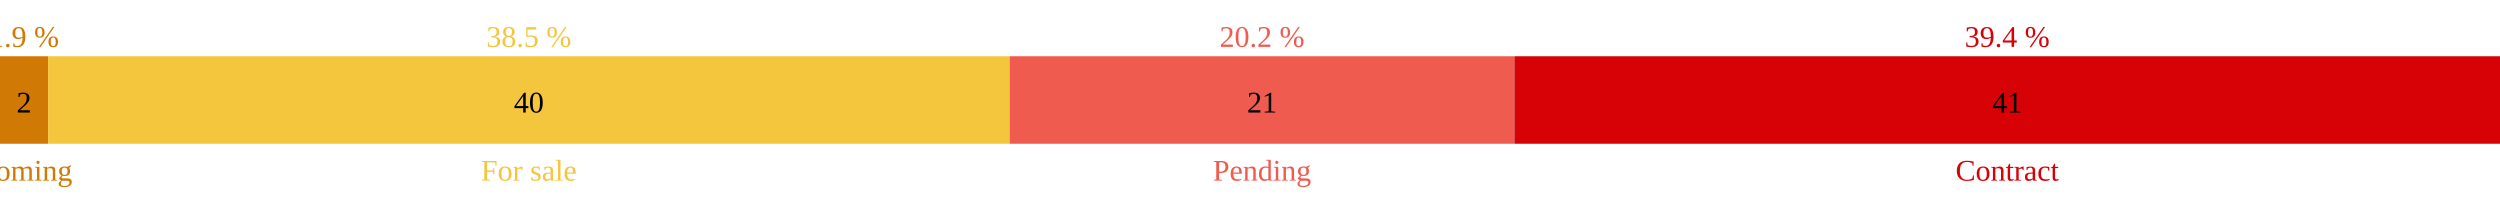
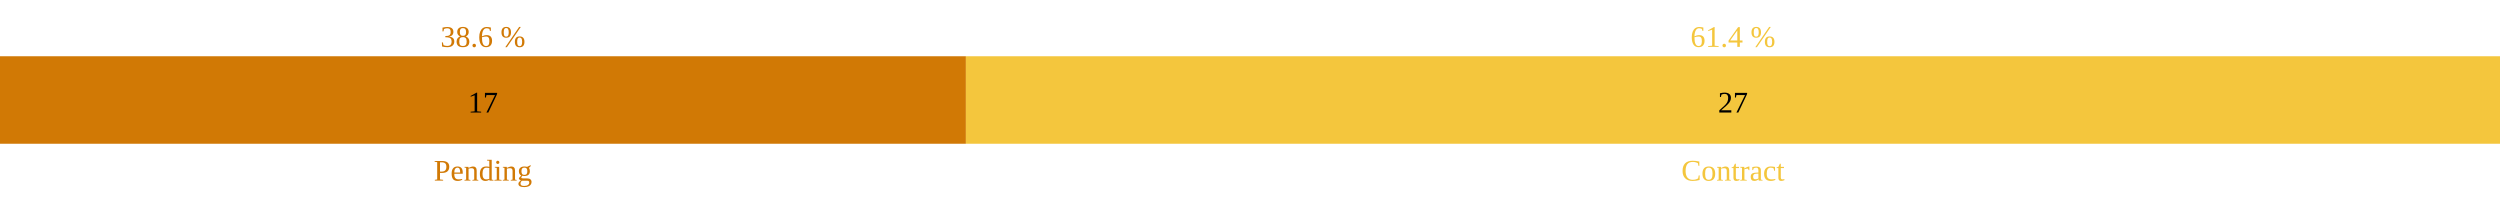
<svg xmlns="http://www.w3.org/2000/svg" width="1000" height="80">
-   <rect class="rect-stacked" x="0" y="22.5" height="35" width="19.231" style="fill: #d17905;" />
-   <rect class="rect-stacked" x="19.231" y="22.5" height="35" width="384.615" style="fill: #f4c63d;" />
-   <rect class="rect-stacked" x="403.846" y="22.5" height="35" width="201.923" style="fill: #f05b4f;" />
-   <rect class="rect-stacked" x="605.769" y="22.5" height="35" width="394.231" style="fill: #d70206;" />
-   <text class="text-value" text-anchor="middle" x="9.615" y="45">2</text>
-   <text class="text-value" text-anchor="middle" x="211.538" y="45">40</text>
-   <text class="text-value" text-anchor="middle" x="504.808" y="45">21</text>
-   <text class="text-value" text-anchor="middle" x="802.885" y="45">41</text>
-   <text class="text-percent" text-anchor="middle" x="9.615" y="18.75" style="fill: #d17905;">1.9 %</text>
-   <text class="text-percent" text-anchor="middle" x="211.538" y="18.75" style="fill: #f4c63d;">38.5 %</text>
-   <text class="text-percent" text-anchor="middle" x="504.808" y="18.75" style="fill: #f05b4f;">20.2 %</text>
-   <text class="text-percent" text-anchor="middle" x="802.885" y="18.75" style="fill: #d70206;">39.4 %</text>
-   <text class="text-label" text-anchor="middle" x="9.615" y="72.25" style="fill: #d17905;">Coming</text>
-   <text class="text-label" text-anchor="middle" x="211.538" y="72.25" style="fill: #f4c63d;">For sale</text>
-   <text class="text-label" text-anchor="middle" x="504.808" y="72.25" style="fill: #f05b4f;">Pending</text>
-   <text class="text-label" text-anchor="middle" x="802.885" y="72.25" style="fill: #d70206;">Contract</text>
+   <rect class="rect-stacked" x="0" y="22.5" height="35" width="386.364" style="fill: #d17905;" />
+   <rect class="rect-stacked" x="386.364" y="22.5" height="35" width="613.636" style="fill: #f4c63d;" />
+   <text class="text-value" text-anchor="middle" x="193.182" y="45">17</text>
+   <text class="text-value" text-anchor="middle" x="693.182" y="45">27</text>
+   <text class="text-percent" text-anchor="middle" x="193.182" y="18.75" style="fill: #d17905;">38.6 %</text>
+   <text class="text-percent" text-anchor="middle" x="693.182" y="18.75" style="fill: #f4c63d;">61.4 %</text>
+   <text class="text-label" text-anchor="middle" x="193.182" y="72.25" style="fill: #d17905;">Pending</text>
+   <text class="text-label" text-anchor="middle" x="693.182" y="72.25" style="fill: #f4c63d;">Contract</text>
</svg>
